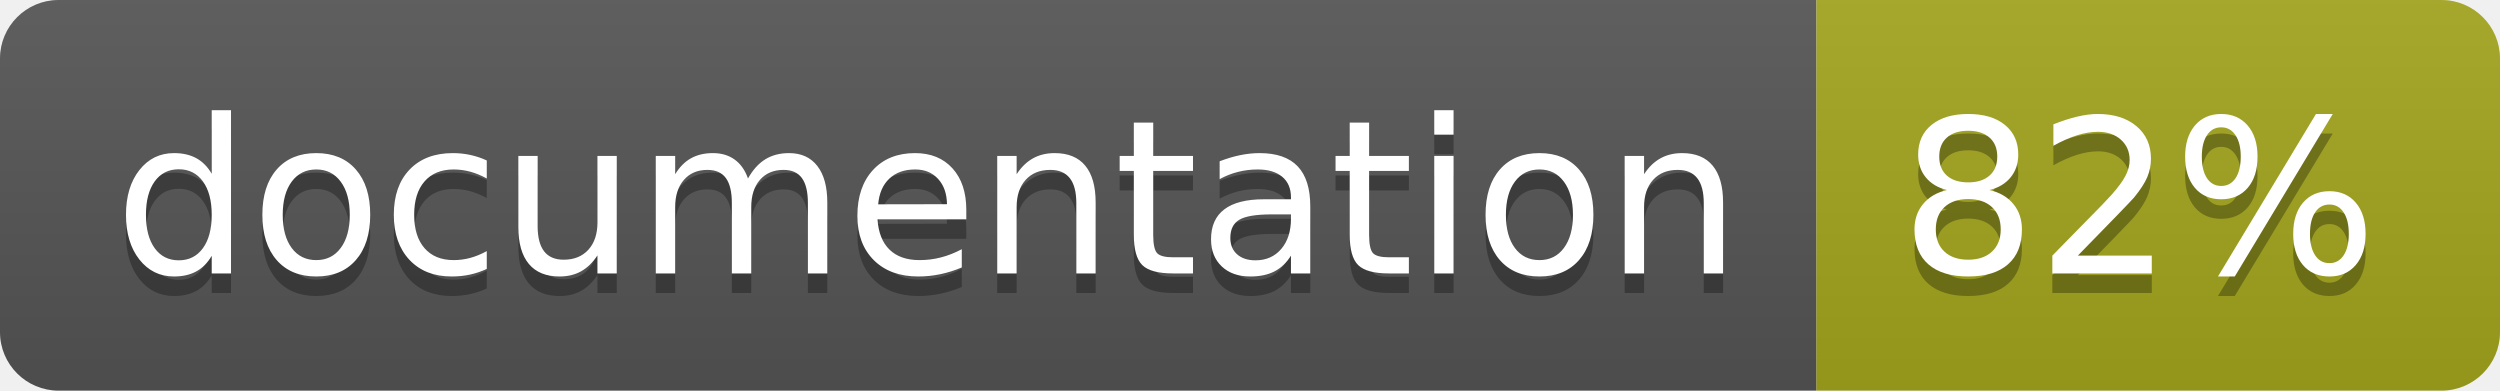
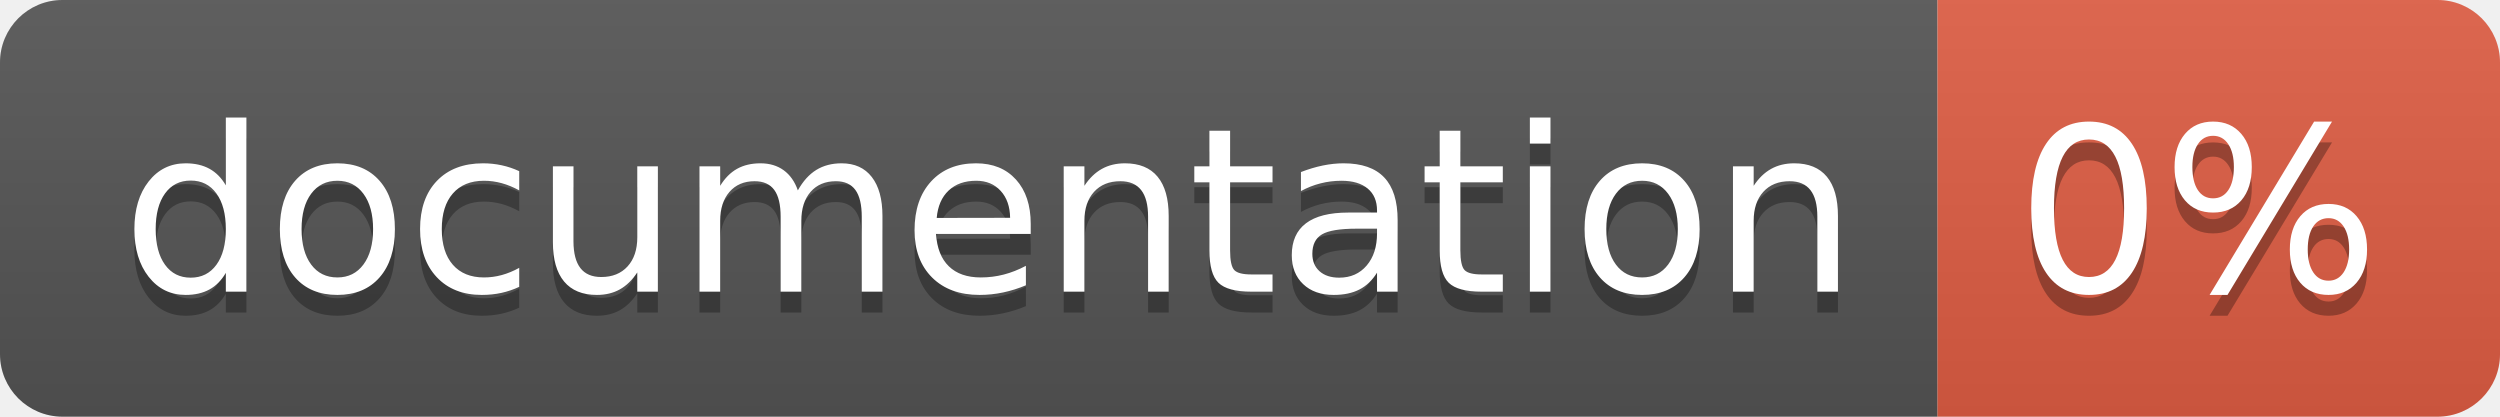
- <svg xmlns="http://www.w3.org/2000/svg" width="128" height="20">
+ <svg xmlns="http://www.w3.org/2000/svg" width="120" height="20">
  <linearGradient id="b" x2="0" y2="100%">
    <stop offset="0" stop-color="#bbb" stop-opacity=".1" />
    <stop offset="1" stop-opacity=".1" />
  </linearGradient>
  <clipPath id="a">
-     <rect width="128" height="20" rx="3" fill="#fff" />
+     <rect width="120" height="20" rx="3" fill="#fff" />
  </clipPath>
  <g clip-path="url(#a)">
    <path fill="#555" d="M0 0h93v20H0z" />
-     <path fill="#a4a61d" d="M93 0h35v20H93z" />
-     <path fill="url(#b)" d="M0 0h128v20H0z" />
+     <path fill="#e05d44" d="M93 0h27v20H93z" />
+     <path fill="url(#b)" d="M0 0h120v20H0z" />
  </g>
  <g fill="#fff" text-anchor="middle" font-family="DejaVu Sans,Verdana,Geneva,sans-serif" font-size="110">
    <text x="475" y="150" fill="#010101" fill-opacity=".3" transform="scale(.1)" textLength="830">
      documentation
    </text>
    <text x="475" y="140" transform="scale(.1)" textLength="830">
      documentation
    </text>
-     <text x="1095" y="150" fill="#010101" fill-opacity=".3" transform="scale(.1)" textLength="250">
-       82%
+     <text x="1055" y="150" fill="#010101" fill-opacity=".3" transform="scale(.1)" textLength="170">
+       0%
    </text>
-     <text x="1095" y="140" transform="scale(.1)" textLength="250">
-       82%
+     <text x="1055" y="140" transform="scale(.1)" textLength="170">
+       0%
    </text>
  </g>
</svg>
